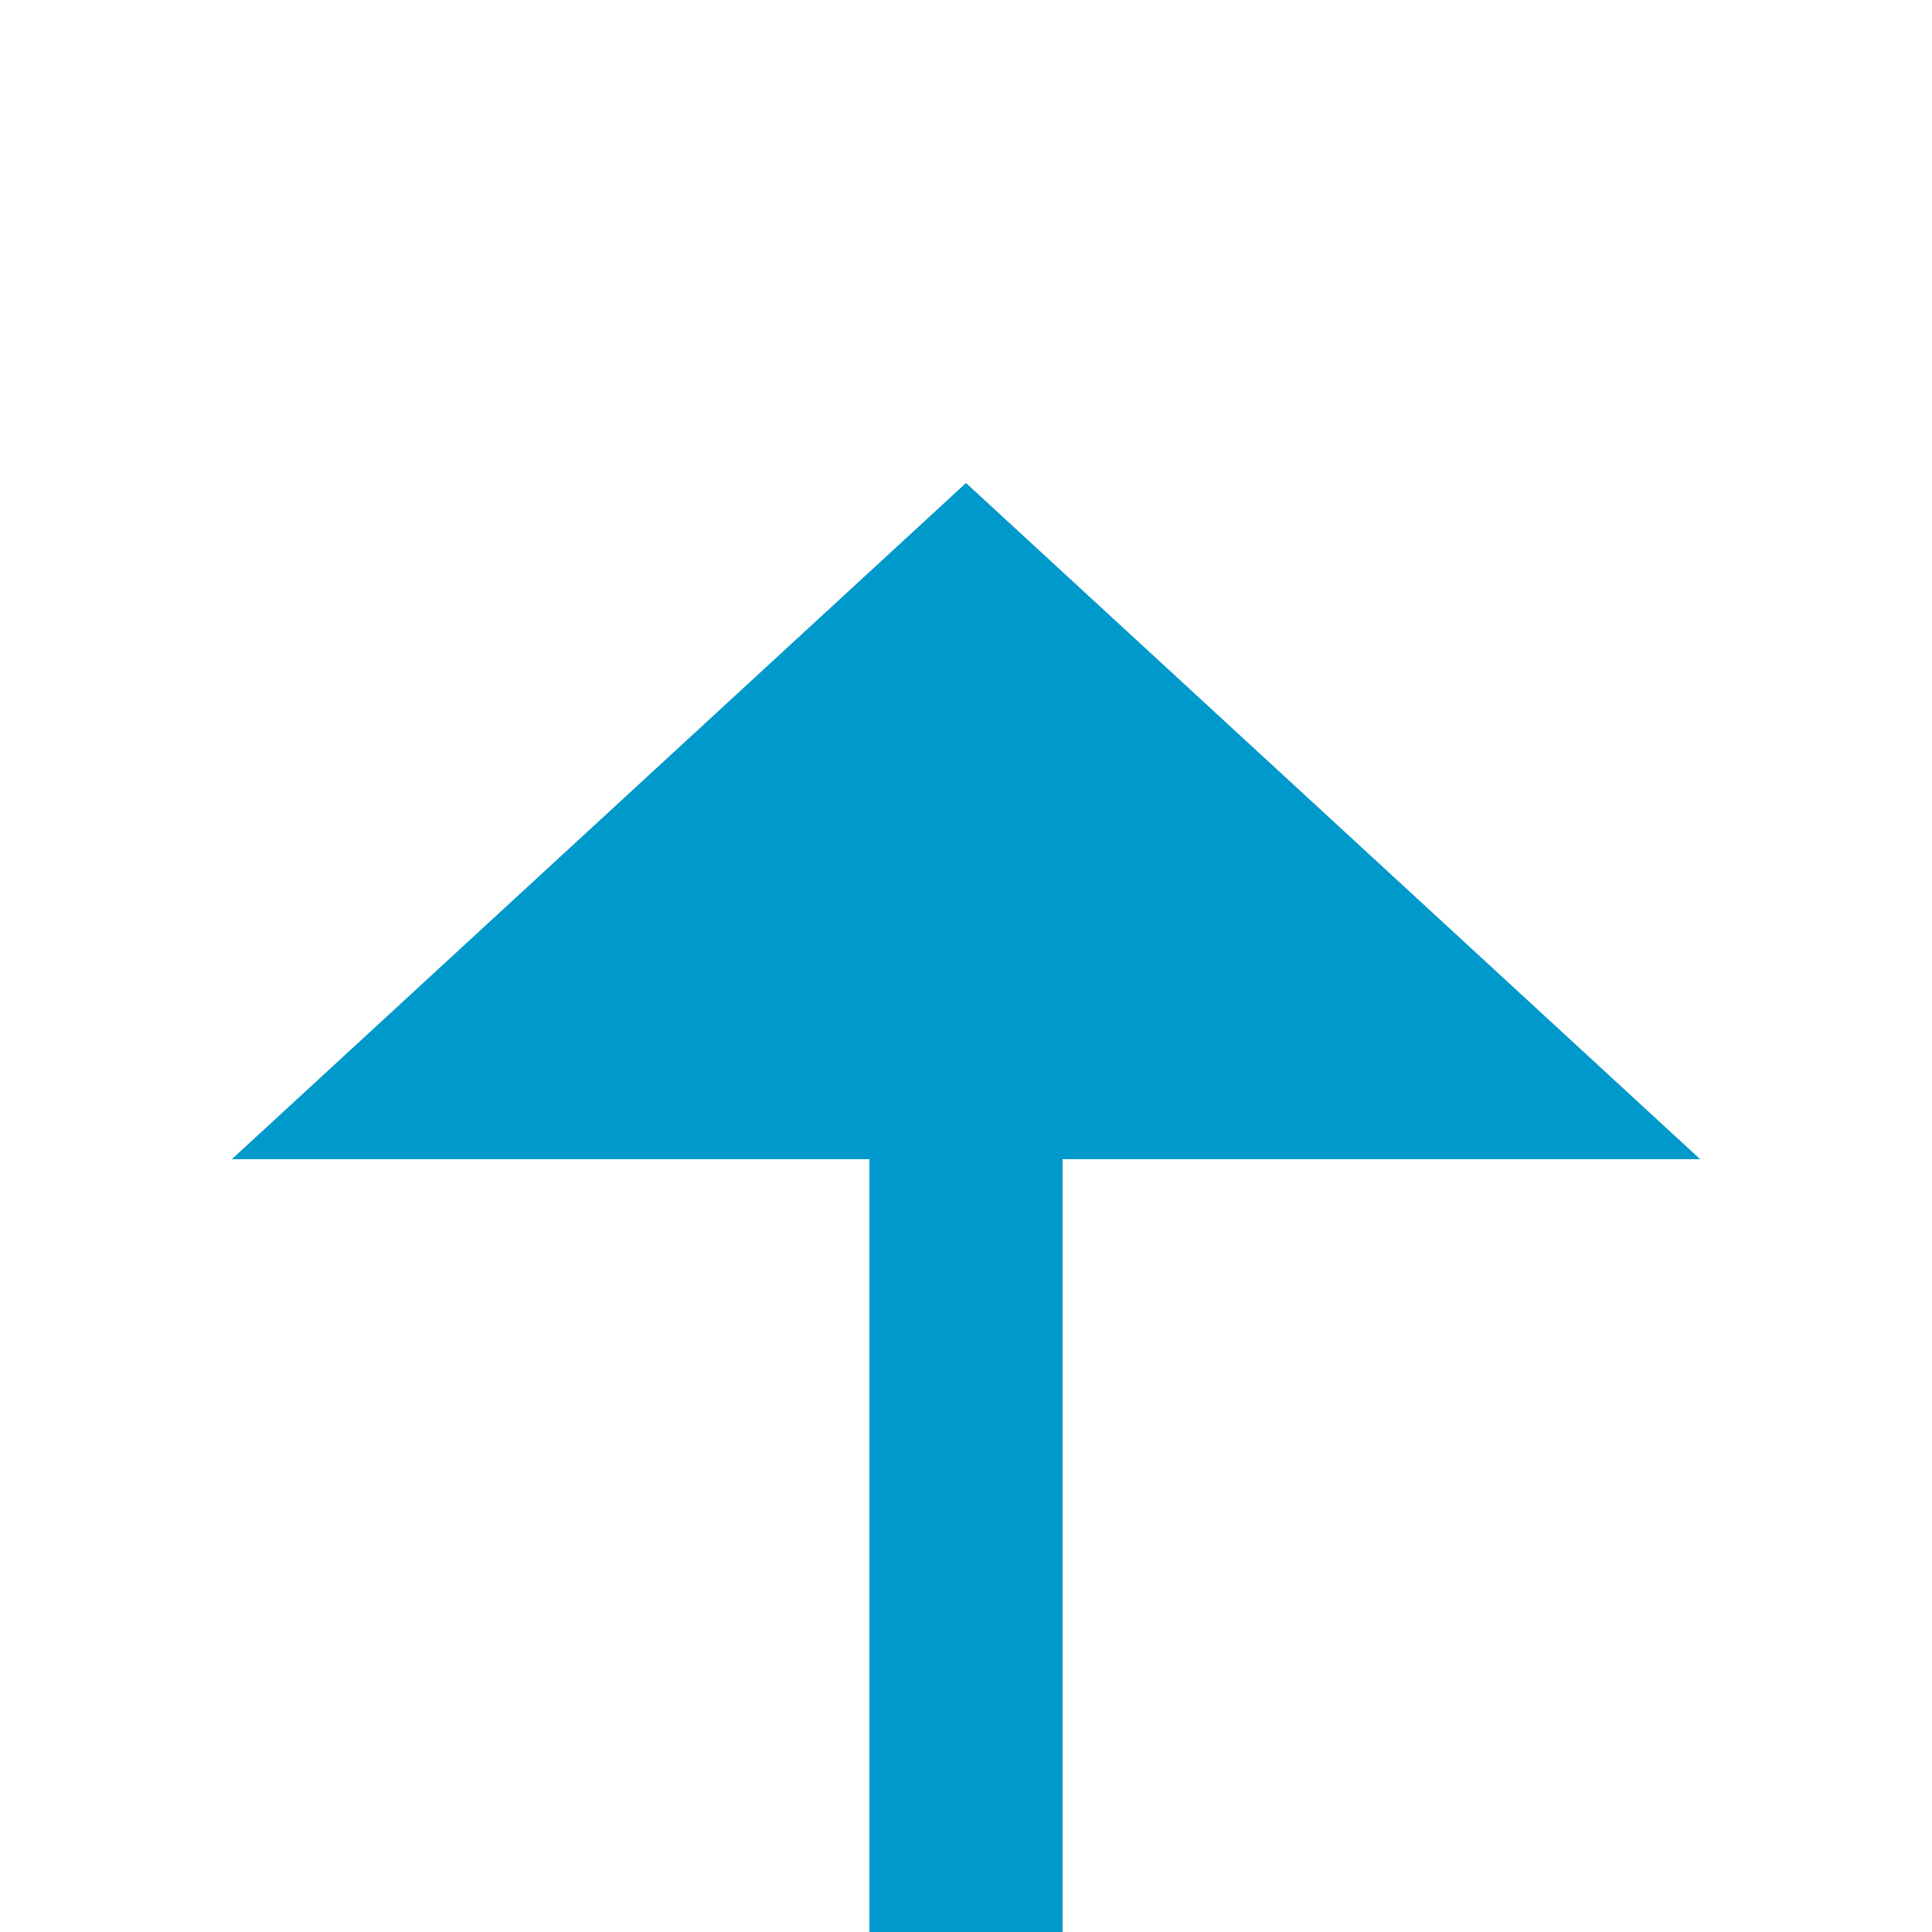
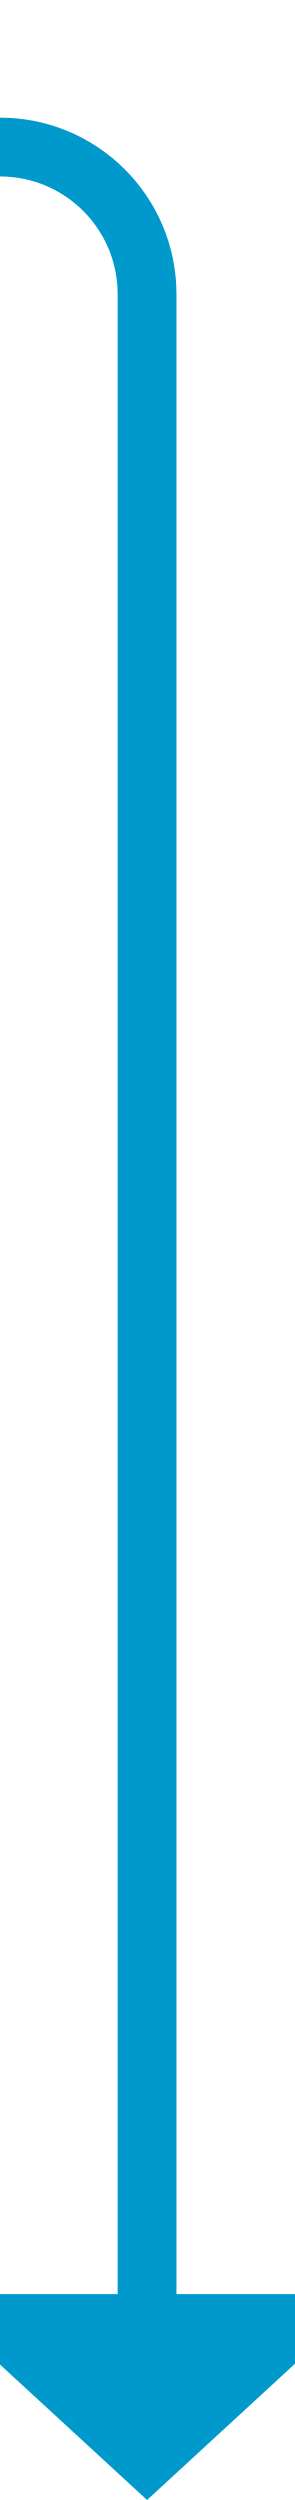
- <svg xmlns="http://www.w3.org/2000/svg" version="1.1" width="20px" height="20px" preserveAspectRatio="xMinYMid meet" viewBox="510 220  20 18">
-   <path d="M 538 544  L 525 544  A 5 5 0 0 1 520 539 L 520 230  " stroke-width="2" stroke="#0099cc" fill="none" />
-   <path d="M 527.6 231  L 520 224  L 512.4 231  L 527.6 231  Z " fill-rule="nonzero" fill="#0099cc" stroke="none" />
+ <svg xmlns="http://www.w3.org/2000/svg" version="1.1" width="10px" height="85px" preserveAspectRatio="xMidYMin meet" viewBox="522 405  8 85">
+   <path d="M 333 336  L 333 405  A 5 5 0 0 0 338 410 L 521 410  A 5 5 0 0 1 526 415 L 526 484  " stroke-width="2" stroke="#0099cc" fill="none" />
+   <path d="M 518.4 483  L 526 490  L 533.6 483  L 518.4 483  Z " fill-rule="nonzero" fill="#0099cc" stroke="none" />
</svg>
